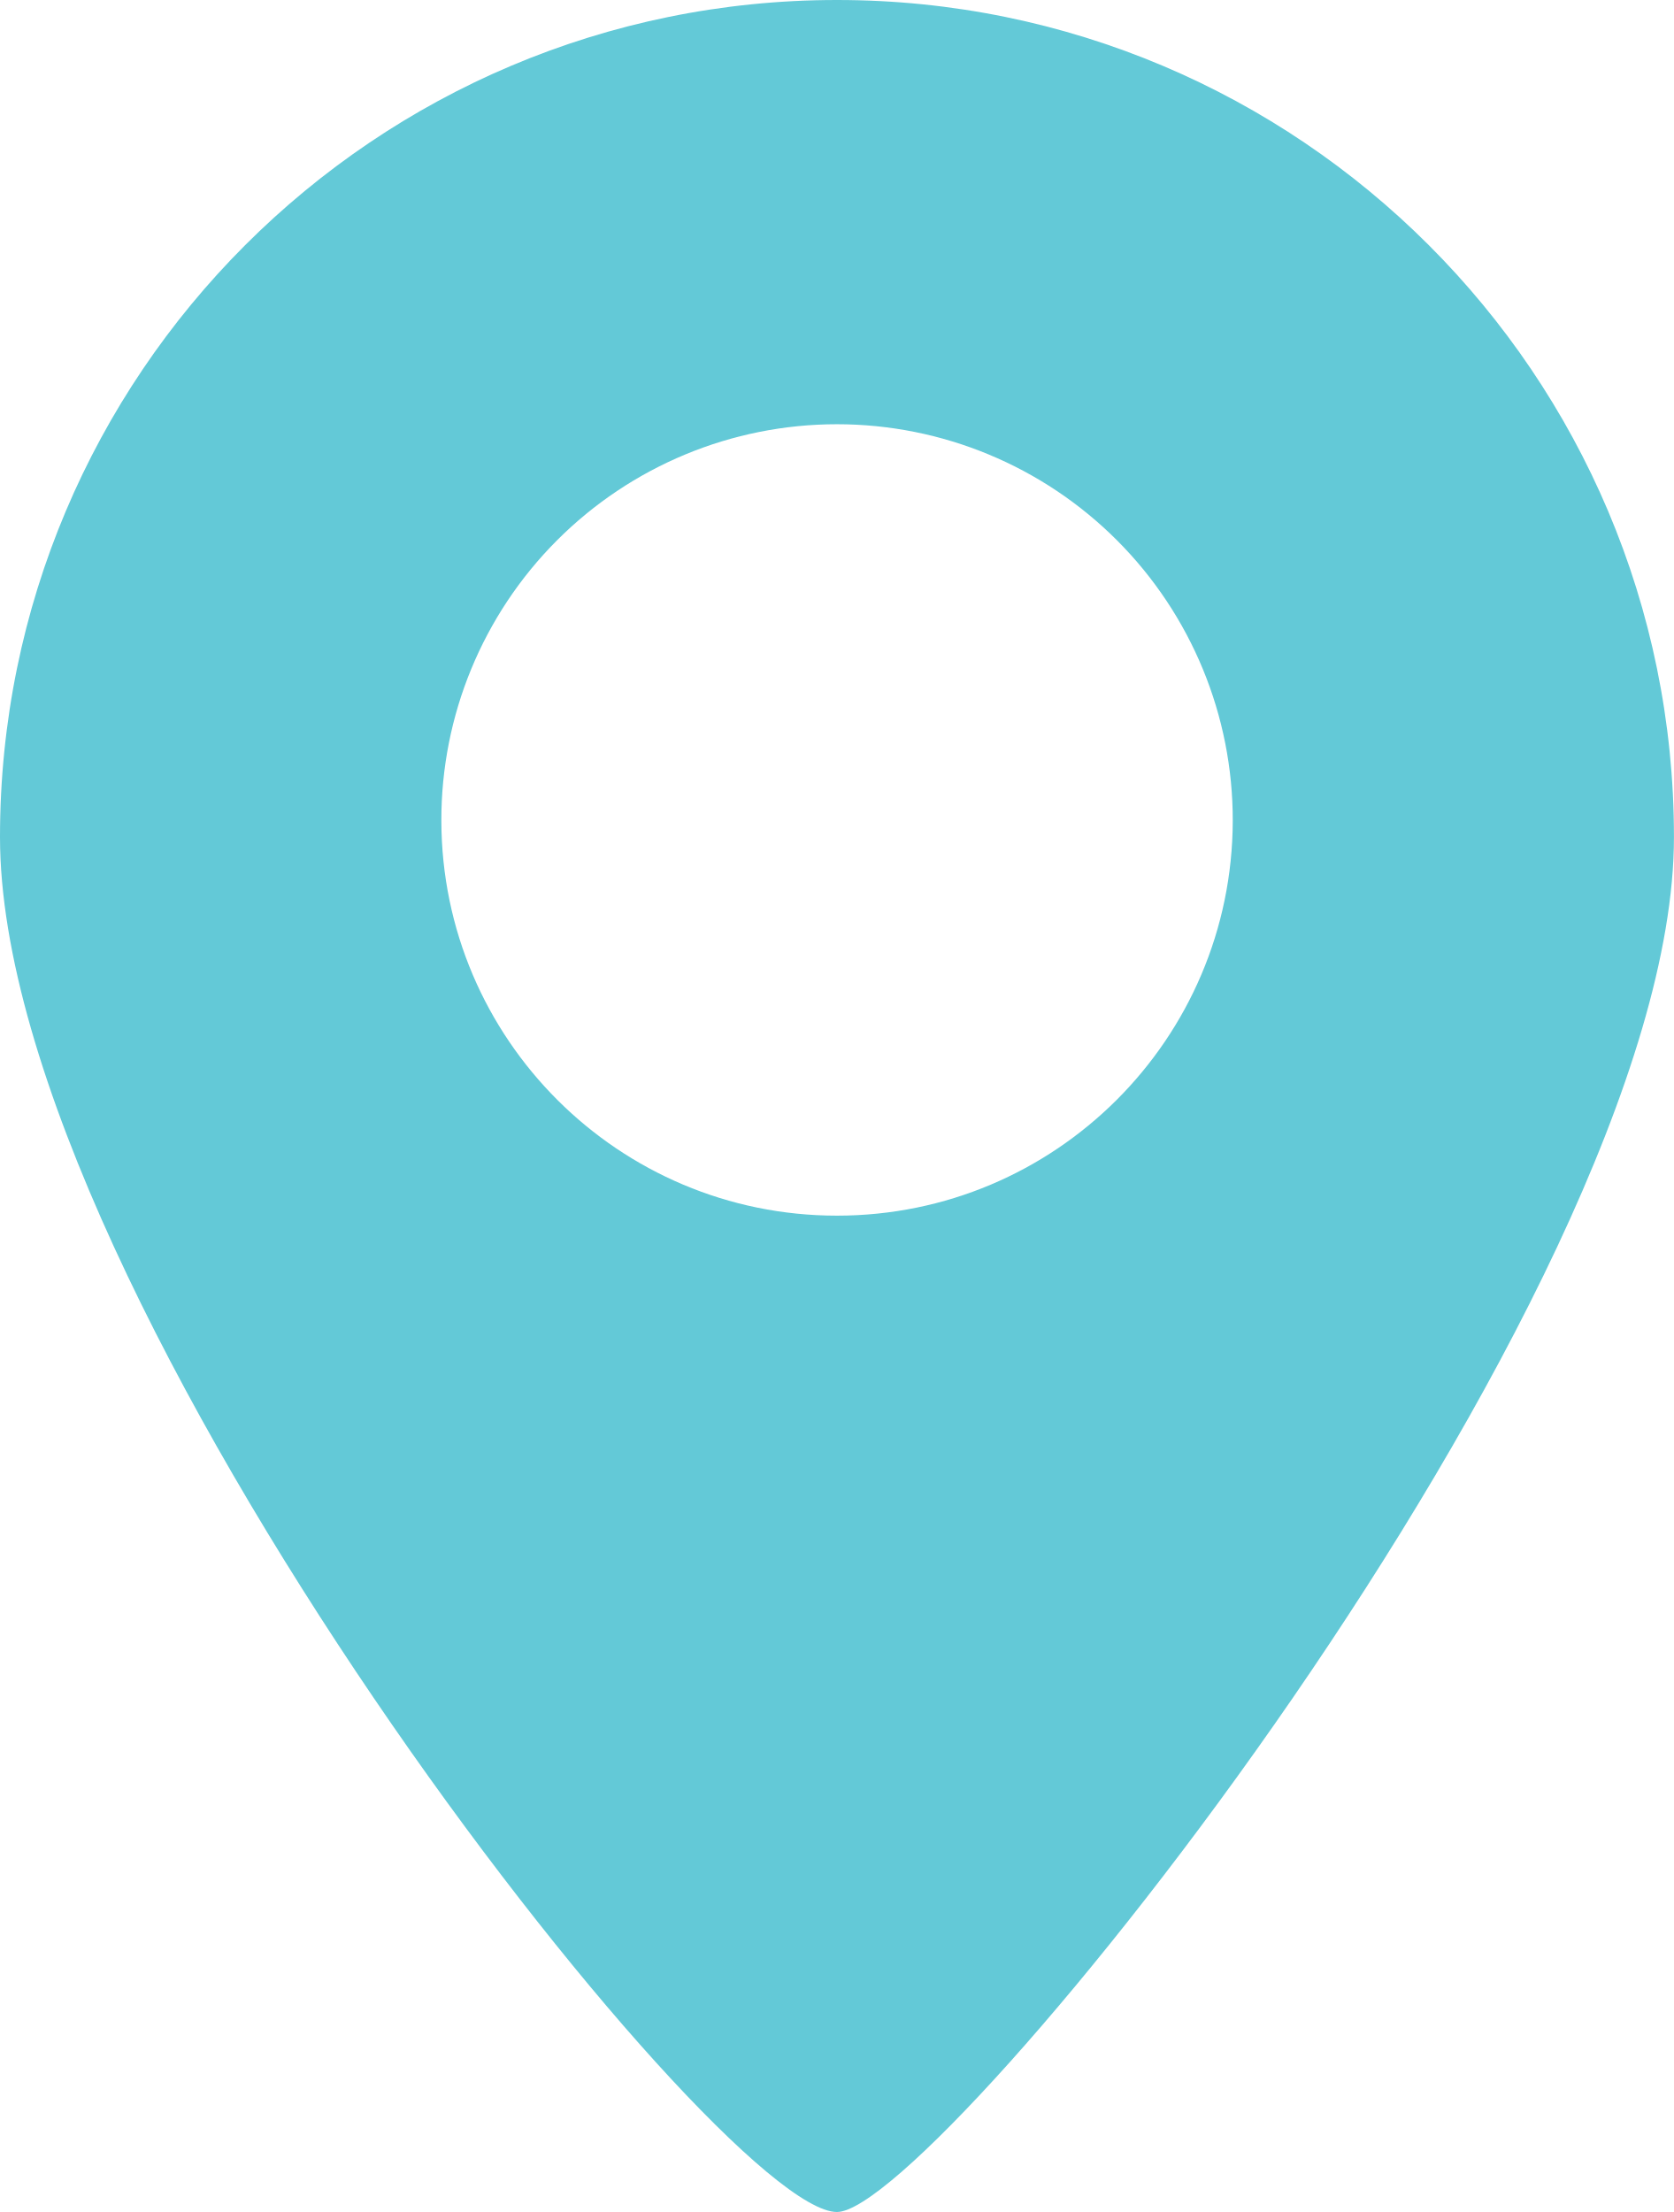
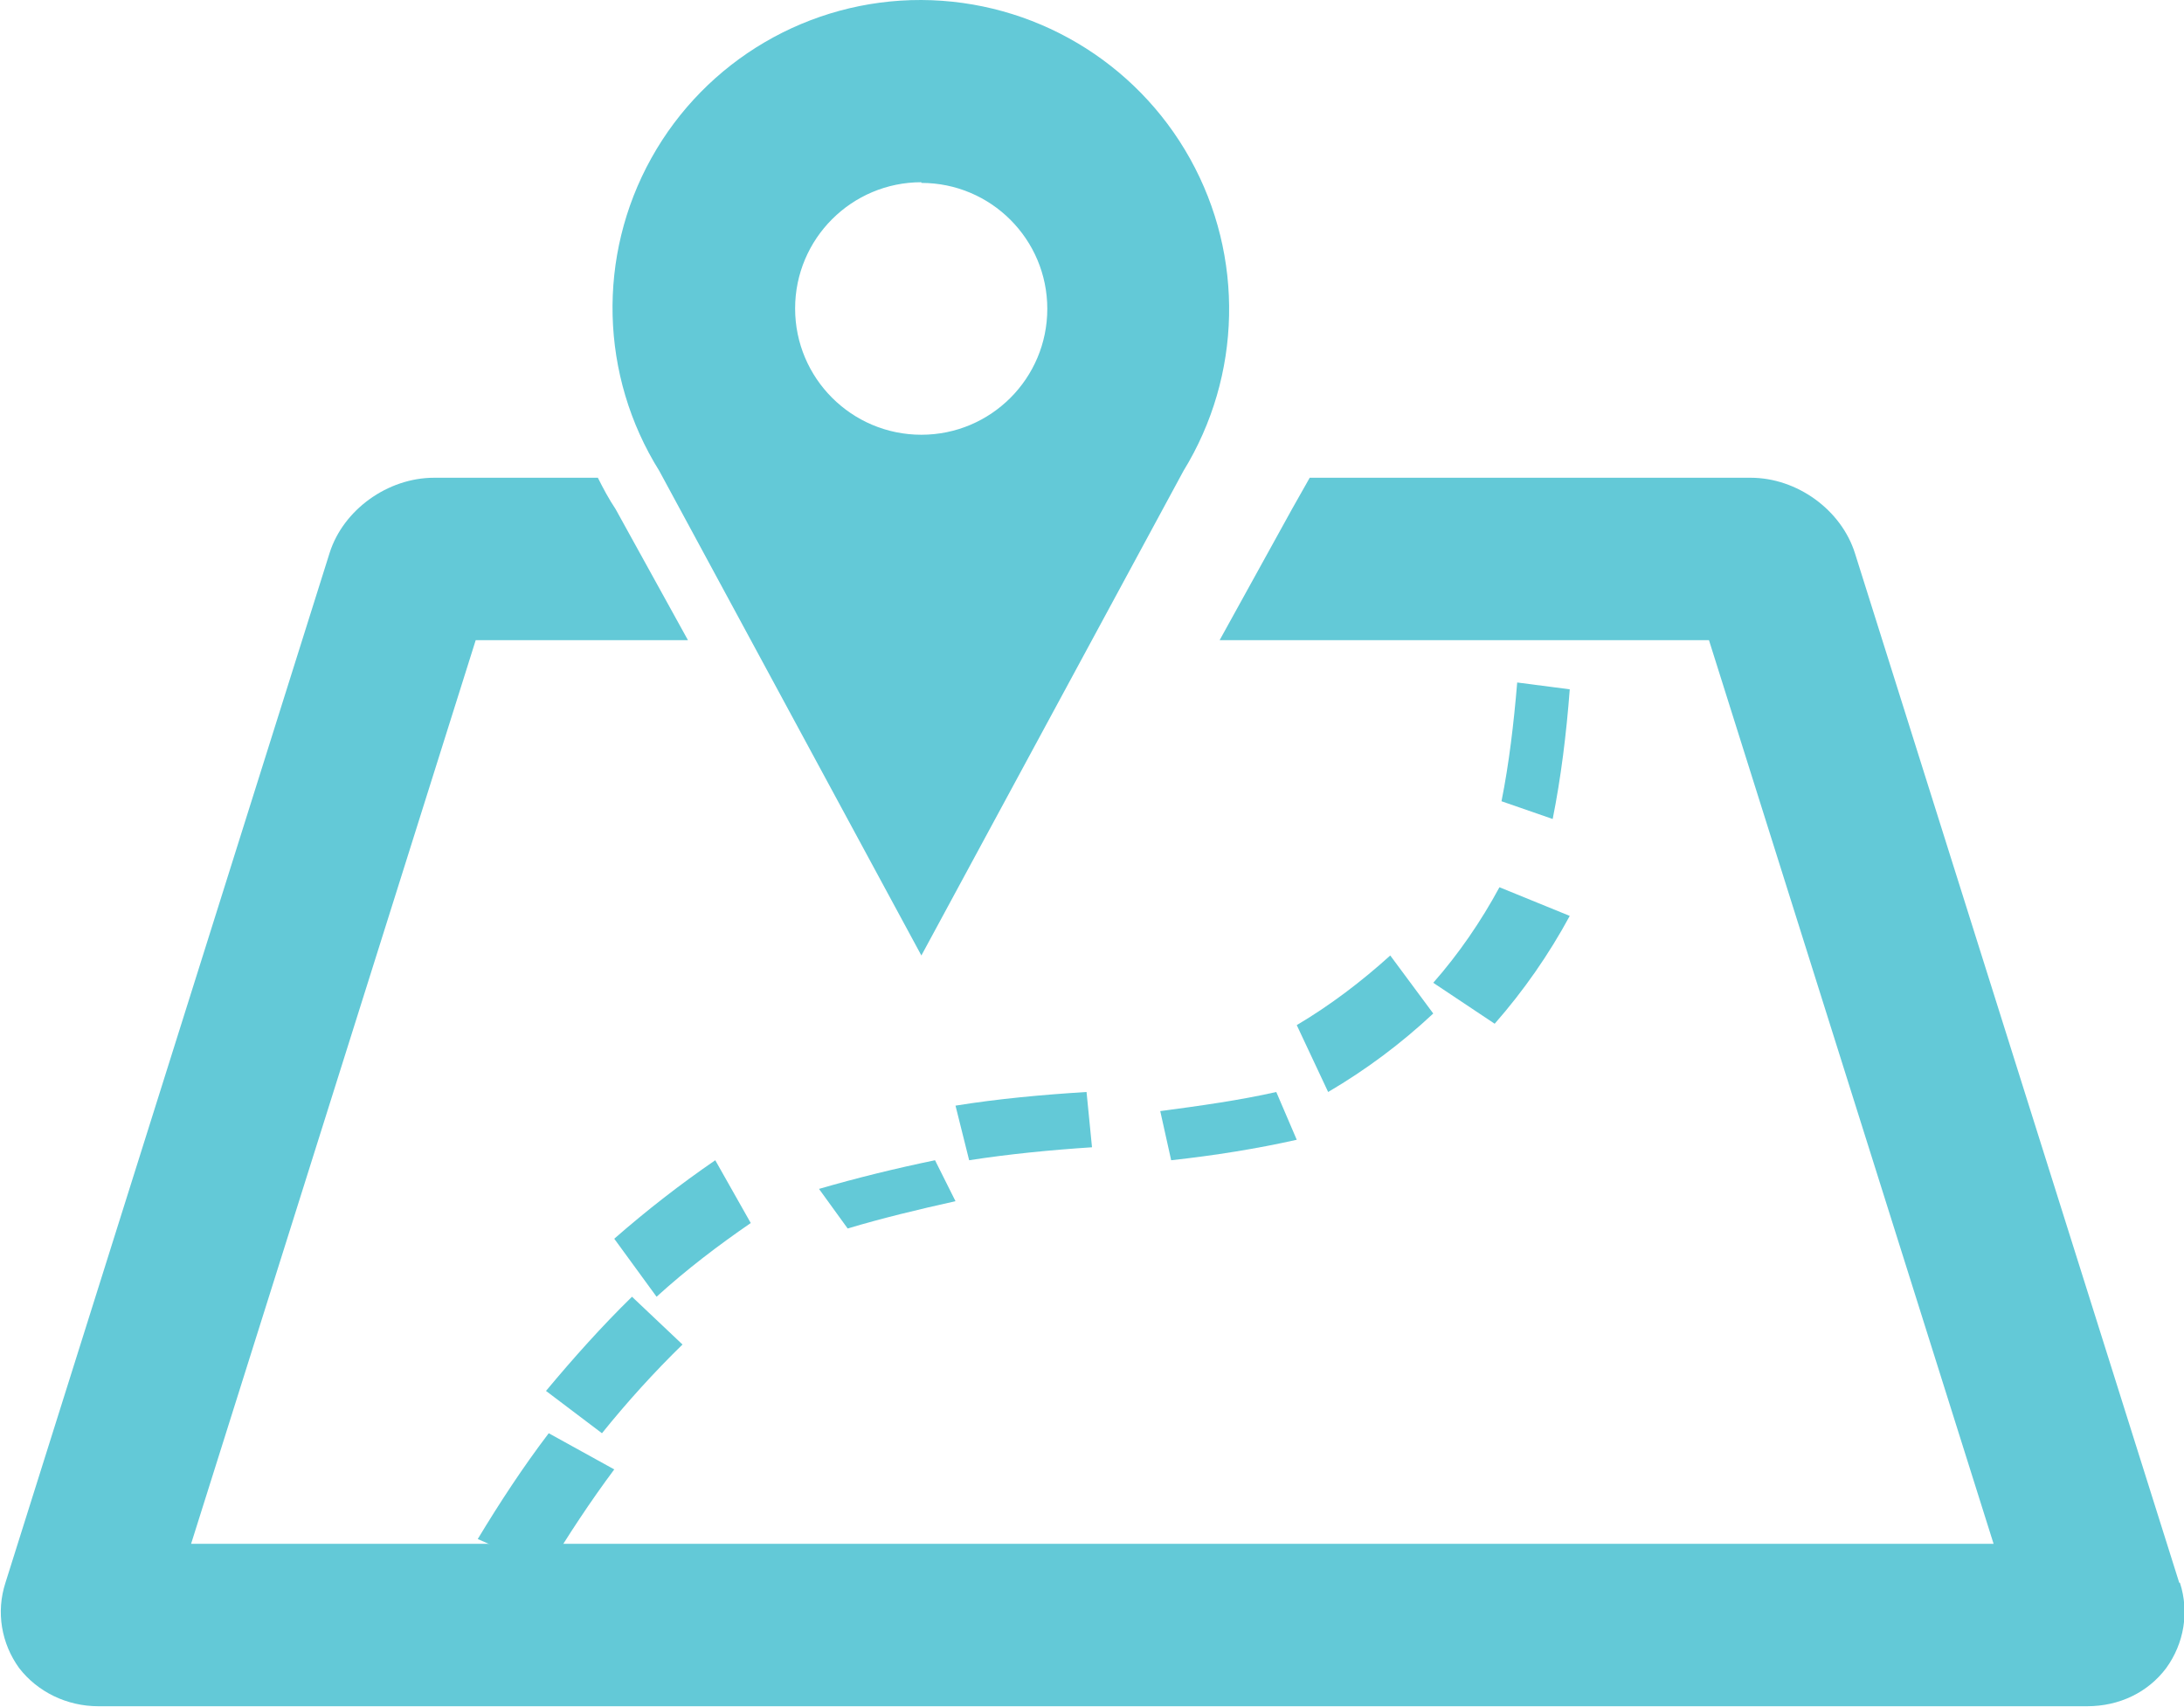
- <svg xmlns="http://www.w3.org/2000/svg" viewBox="0 0 10.358 13.687">
+ <svg xmlns="http://www.w3.org/2000/svg" xmlns:xlink="http://www.w3.org/1999/xlink" width="32" height="25" viewBox="0 0 32 25">
  <defs>
-     <style>
-       .cls-1 {
-         fill: #63c9d7;
-       }
- 
-       .cls-2 {
-         clip-path: url(#clip-path);
-       }
-     </style>
-     <clipPath id="clip-path">
-       <path id="Path_2" data-name="Path 2" class="cls-1" d="M0,0H10.358V-13.687H0Z" />
-     </clipPath>
+     <path id="r800a" d="M771.62 700c.44-.4.9-.75 1.38-1.08l-.52-.92c-.51.35-1 .73-1.48 1.15z" />
+     <path id="r800b" d="M774.42 699c.5-.15 1.04-.28 1.58-.4l-.3-.6c-.58.12-1.15.26-1.7.42z" />
+     <path id="r800c" d="M770.82 702c.37-.46.77-.9 1.18-1.3l-.74-.7c-.44.43-.86.9-1.26 1.38z" />
+     <path id="r800d" d="M770.02 704c.3-.5.63-1 .98-1.47l-.96-.53c-.38.5-.72 1.02-1.04 1.55z" />
+     <path id="r800e" d="M785 691.1l-.77-.1c-.05.6-.12 1.19-.23 1.74l.75.26c.12-.6.2-1.24.25-1.9" />
+     <path id="r800f" d="M783 695.4l.9.6a8.6 8.6 0 0 0 1.1-1.58l-1.03-.42c-.27.5-.6.98-.97 1.4" />
+     <path id="r800g" d="M782.37 695c-.42.38-.88.73-1.37 1.02l.46.98a8.65 8.65 0 0 0 1.54-1.15z" />
+     <path id="r800h" d="M780.7 697c-.53.12-1.1.2-1.7.28l.16.72c.64-.07 1.26-.17 1.84-.3z" />
+     <path id="r800i" d="M776.2 698c.58-.09 1.19-.15 1.8-.19l-.08-.81c-.65.04-1.3.1-1.92.2z" />
+     <path id="r800j" d="M775.5 695l3.84-7.1a4.53 4.53 0 0 0-3.84-6.9 4.51 4.51 0 0 0-3.84 6.9zm0-11.32a1.84 1.84 0 1 1 0 3.69 1.84 1.84 0 0 1 0-3.7z" />
+     <path id="r800k" d="M793.93 704.19l-4.75-15.08c-.2-.64-.85-1.11-1.53-1.11h-6.46l-.26.46-1.06 1.92h7.17l4.17 13.24H764.8l4.17-13.24h3.11l-1.06-1.92c-.1-.15-.18-.3-.26-.46h-2.4c-.68 0-1.33.47-1.53 1.1l-4.75 15.09c-.14.43-.06.89.2 1.25.27.35.7.56 1.16.56h29.14c.47 0 .89-.2 1.16-.56.26-.36.34-.82.2-1.25" />
  </defs>
-   <g id="green" transform="translate(0 13.687)">
-     <g id="Group_2" data-name="Group 2" class="cls-2">
-       <g id="Group_1" data-name="Group 1" transform="translate(10.358 -8.508)">
-         <path id="Path_1" data-name="Path 1" class="cls-1" d="M0,0A5.179,5.179,0,0,0-5.179-5.179,5.179,5.179,0,0,0-10.358,0c0,2.86,4.439,8.508,5.179,8.508C-4.562,8.508,0,2.86,0,0M-2.73-.1A2.449,2.449,0,0,1-5.179,2.343,2.448,2.448,0,0,1-7.627-.1,2.448,2.448,0,0,1-5.179-2.554,2.449,2.449,0,0,1-2.73-.1" />
+   <g>
+     <g transform="translate(-762 -681)">
+       <g>
+         <use fill="#63c9d7" xlink:href="#r800a" />
+       </g>
+       <g>
+         <use fill="#63c9d7" xlink:href="#r800b" />
+       </g>
+       <g>
+         <use fill="#63c9d7" xlink:href="#r800c" />
+       </g>
+       <g>
+         <use fill="#63c9d7" xlink:href="#r800d" />
+       </g>
+       <g>
+         <use fill="#63c9d7" xlink:href="#r800e" />
+       </g>
+       <g>
+         <use fill="#63c9d7" xlink:href="#r800f" />
+       </g>
+       <g>
+         <use fill="#63c9d7" xlink:href="#r800g" />
+       </g>
+       <g>
+         <use fill="#63c9d7" xlink:href="#r800h" />
+       </g>
+       <g>
+         <use fill="#63c9d7" xlink:href="#r800i" />
+       </g>
+       <g>
+         <use fill="#63c9d7" xlink:href="#r800j" />
+       </g>
+       <g>
+         <use fill="#63c9d7" xlink:href="#r800k" />
      </g>
    </g>
  </g>
</svg>
